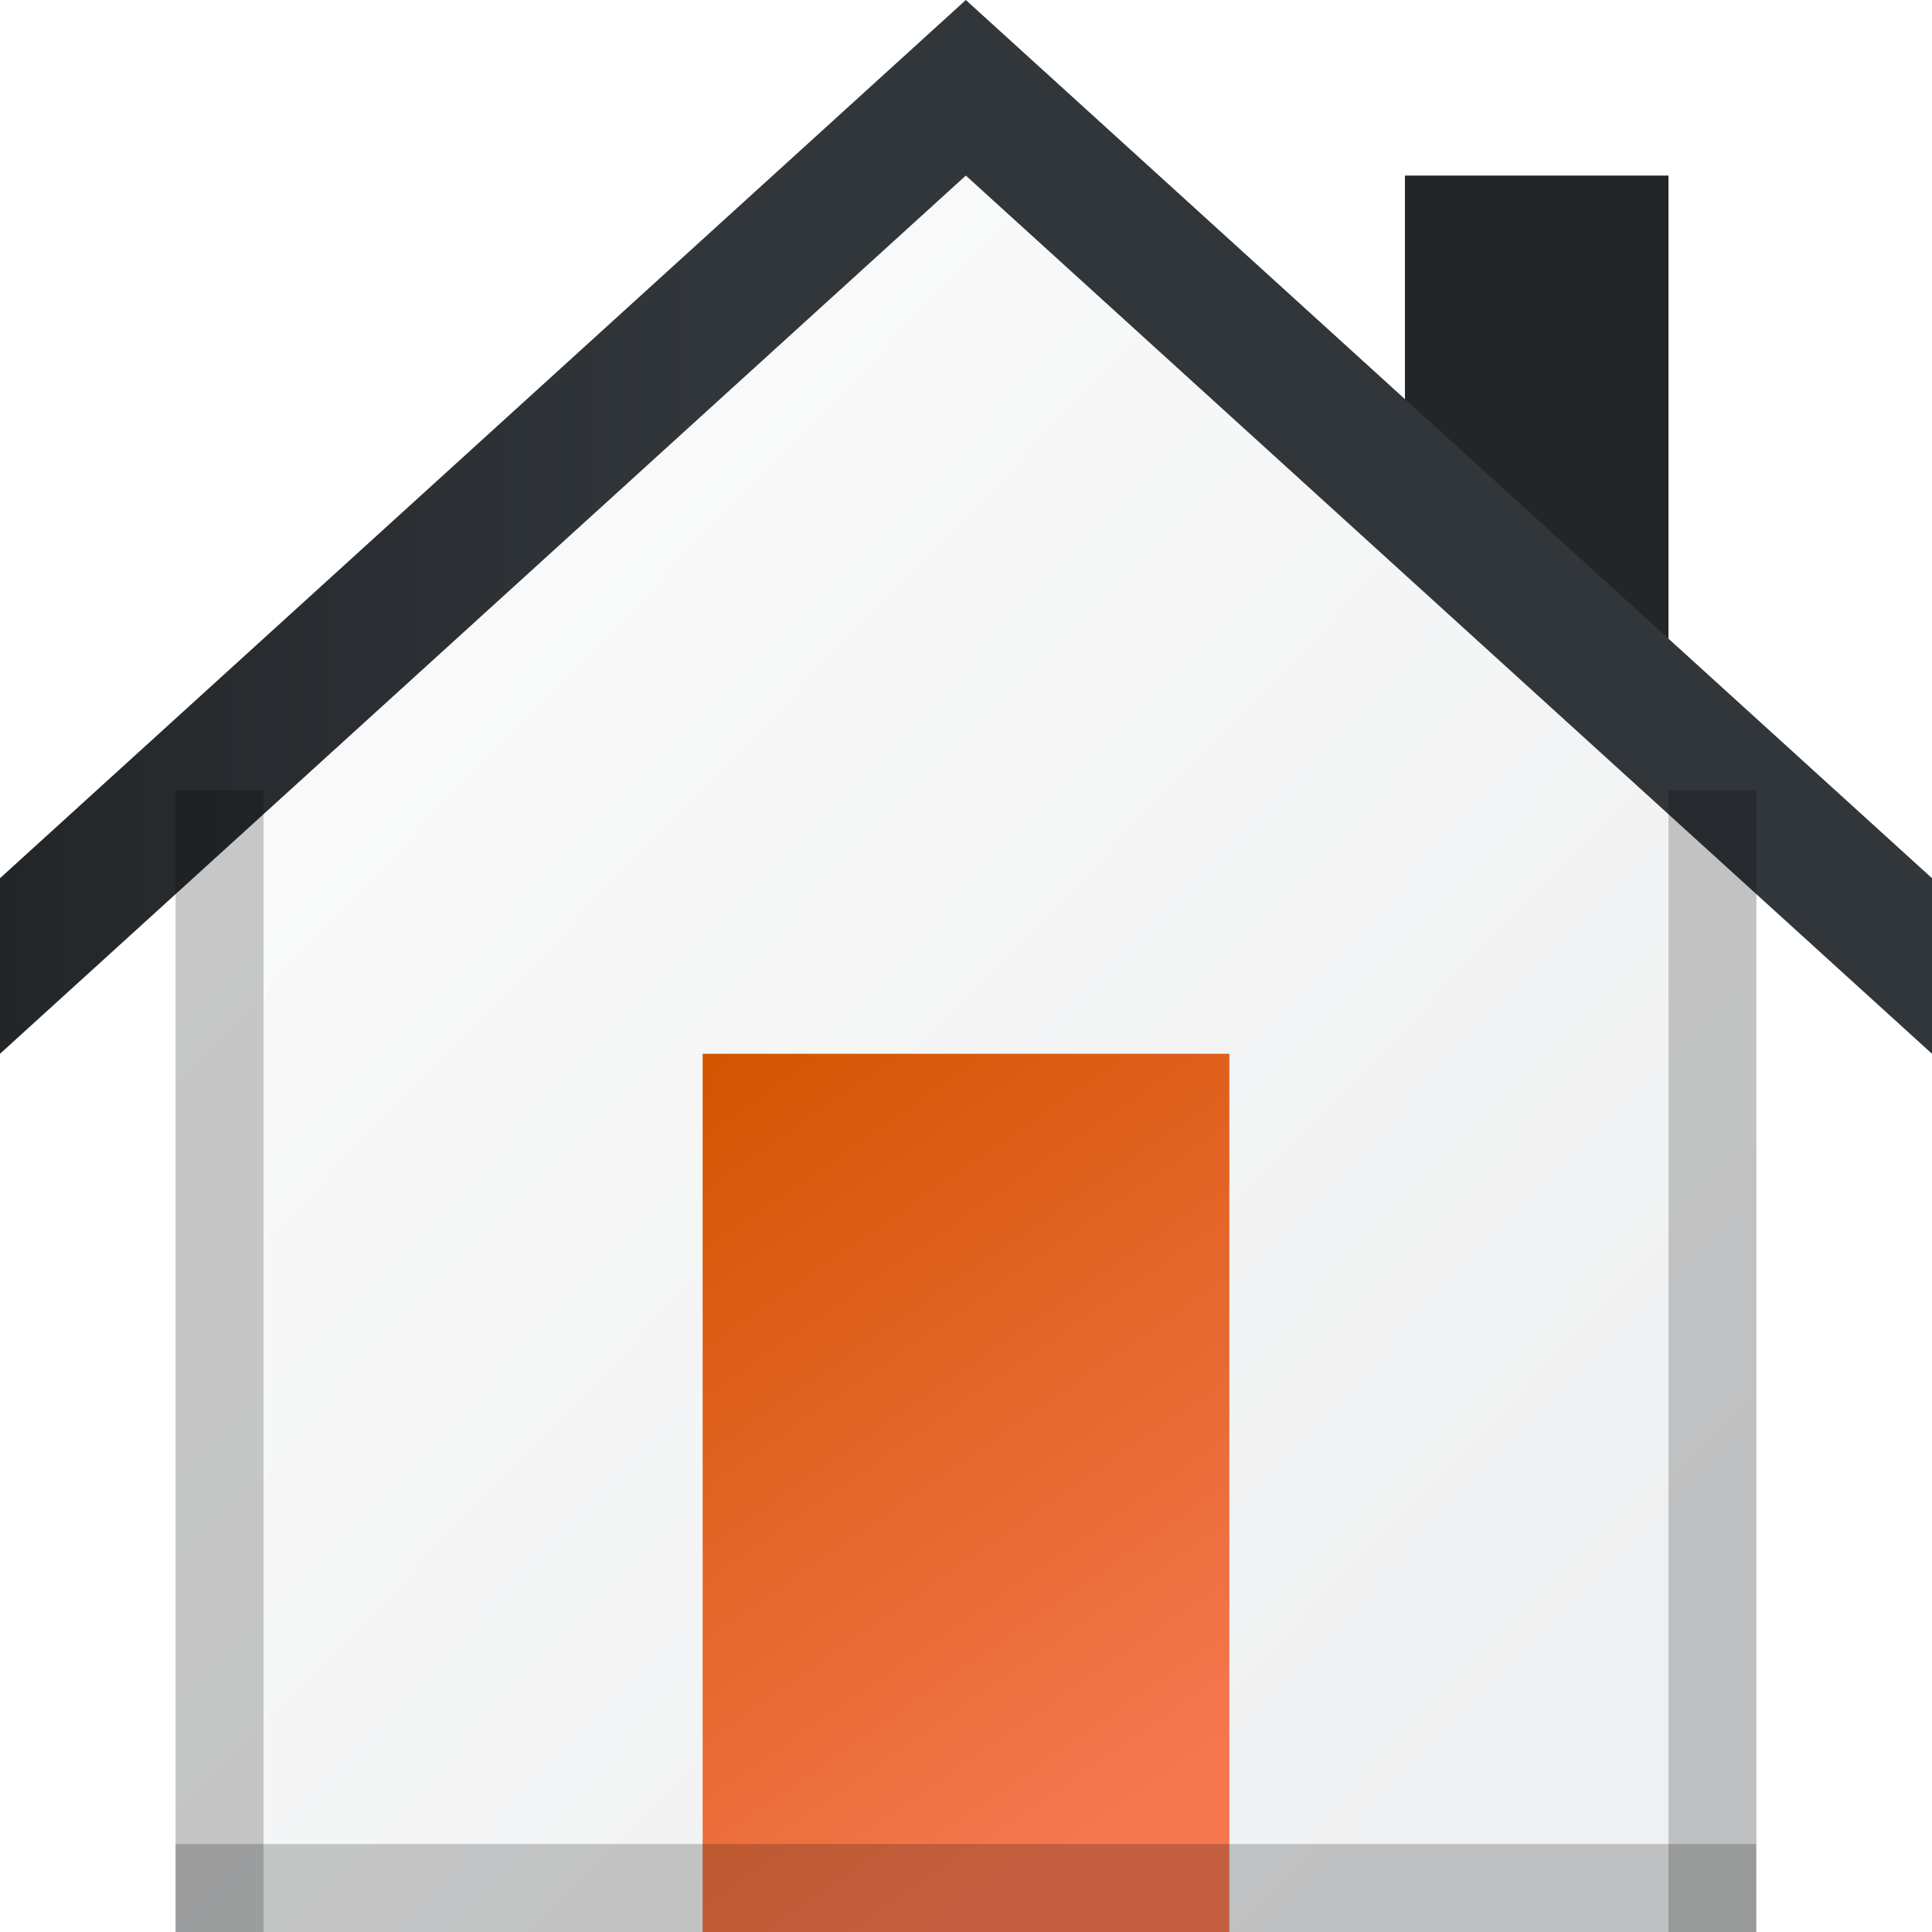
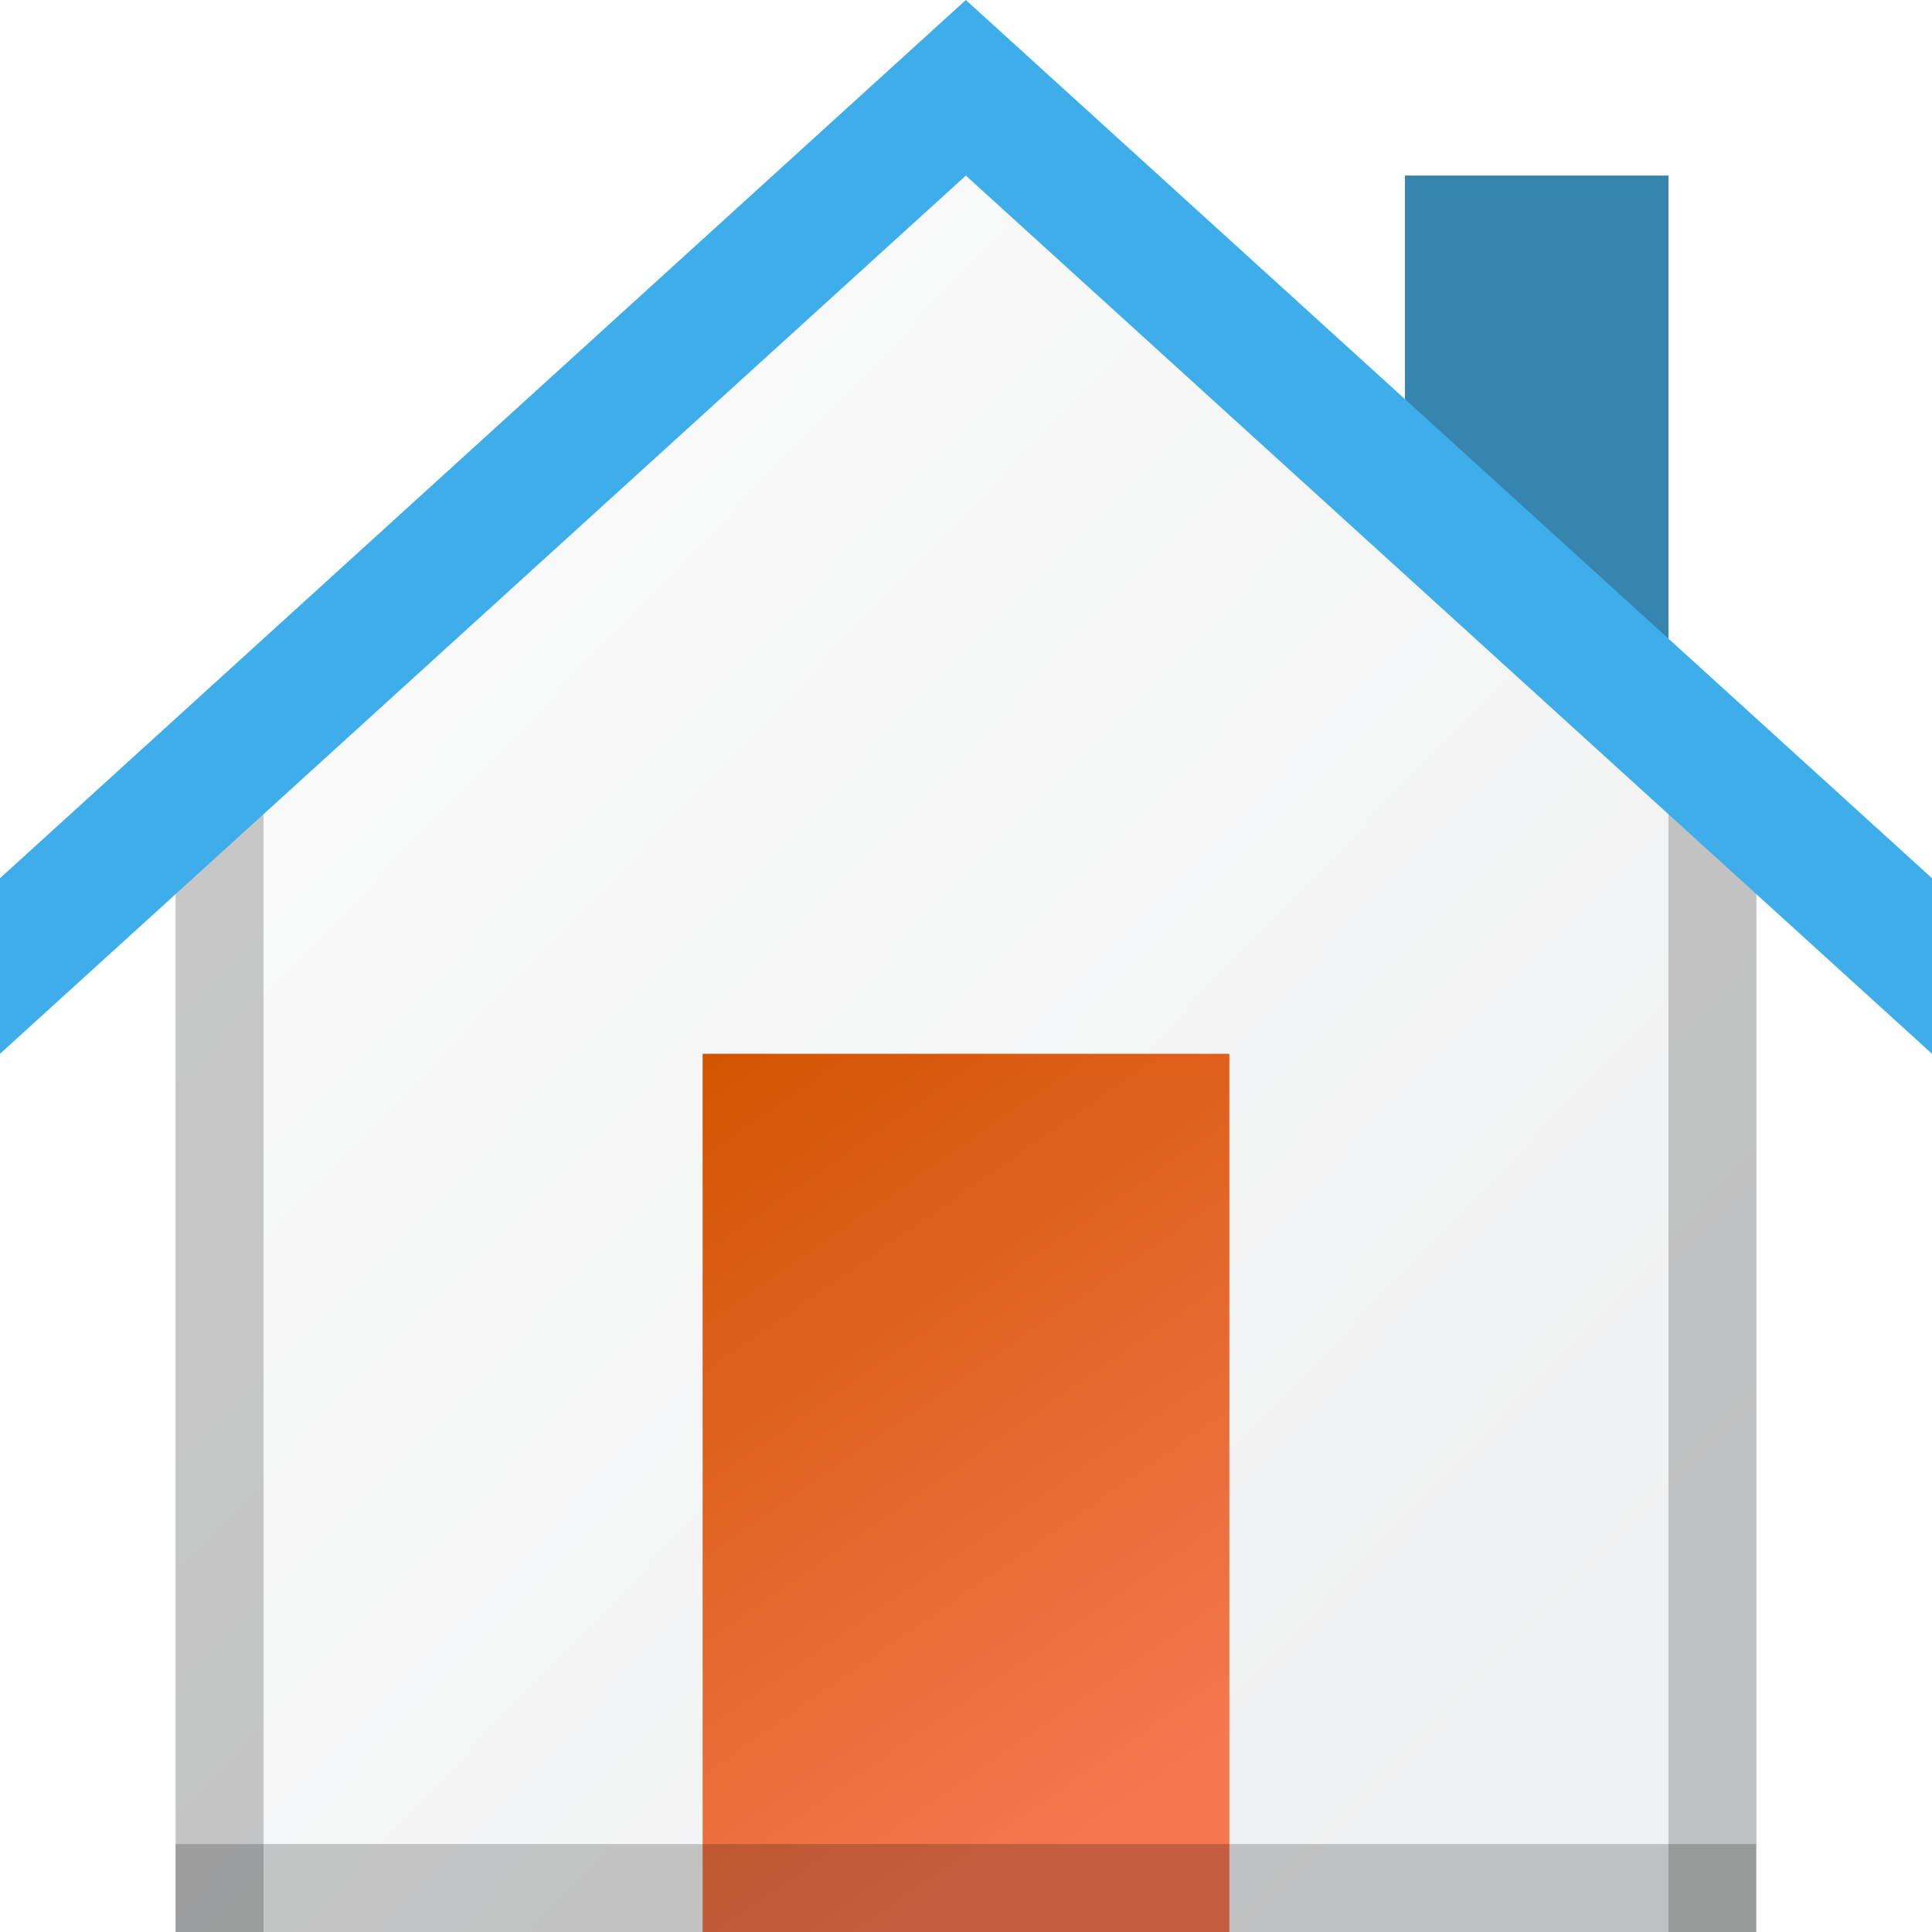
<svg xmlns="http://www.w3.org/2000/svg" xmlns:xlink="http://www.w3.org/1999/xlink" width="22" height="22" viewBox="0 0 5.821 5.821" version="1.1" id="svg5">
  <defs id="defs2">
+     <style type="text/css" id="current-color-scheme">
+       .ColorScheme-Text {
+         color:#31363b;
+       }
+       .ColorScheme-Highlight {
+         color:#3daee9;
+       }
+     </style>
    <linearGradient id="linearGradient3539">
      <stop style="stop-color:#d35400;stop-opacity:1;" offset="0" id="stop3535" />
      <stop style="stop-color:#f47750;stop-opacity:1" offset="1" id="stop3537" />
    </linearGradient>
    <linearGradient id="linearGradient1530">
      <stop style="stop-color:#fcfcfc;stop-opacity:1;" offset="0" id="stop1526" />
      <stop style="stop-color:#eff0f1;stop-opacity:1" offset="1" id="stop1528" />
    </linearGradient>
-     <linearGradient id="linearGradient984">
-       <stop style="stop-color:#232629;stop-opacity:1;" offset="0" id="stop980" />
-       <stop style="stop-color:#31363b;stop-opacity:1" offset="1" id="stop982" />
-     </linearGradient>
-     <linearGradient xlink:href="#linearGradient984" id="linearGradient986" x1="0.237" y1="1.233" x2="2.075" y2="1.233" gradientUnits="userSpaceOnUse" gradientTransform="matrix(1.151141,0,0,1.5313,-0.2723235,-0.8301009)" />
    <linearGradient xlink:href="#linearGradient1530" id="linearGradient1532" x1="2.153" y1="1.927" x2="3.617" y2="3.37" gradientUnits="userSpaceOnUse" gradientTransform="matrix(2.927213,0,0,2.970196,-6.063424,-4.684567)" />
    <linearGradient xlink:href="#linearGradient3539" id="linearGradient3541" x1="1.587" y1="2.381" x2="2.646" y2="3.836" gradientUnits="userSpaceOnUse" gradientTransform="matrix(1.5,0,0,1.428571,-0.2645832,-0.2267857)" />
  </defs>
-   <rect style="fill:#232629;fill-opacity:1;stroke-width:0.252" id="rect1090" width="0.794" height="1.587" x="4.233" y="0.529" />
+   <rect style="opacity:1;fill:currentColor;fill-opacity:1;stroke-width:0.132;stroke-linejoin:round" class="ColorScheme-Highlight" id="rect987" width="0.794" height="1.588" x="4.233" y="0.529" />
+   <rect style="fill:#232629;fill-opacity:1;stroke-width:0.252;opacity:0.3" id="rect1090" width="0.794" height="1.587" x="4.233" y="0.529" />
  <path id="rect1370" style="fill:url(#linearGradient1532);stroke-width:0.78" d="M 0.529,2.381 2.91,0.132 5.292,2.381 V 5.821 H 0.529 Z" />
-   <path id="rect846" style="fill:url(#linearGradient986);stroke-width:0.351" d="M 0,2.646 2.91,0 5.821,2.646 V 3.175 L 2.91,0.529 0,3.175 Z" />
  <rect style="opacity:0.2;fill:#000000;fill-opacity:1;stroke-width:0.346" id="rect2414" width="0.265" height="3.44" x="0.529" y="2.381" />
  <rect style="opacity:0.2;fill:#000000;fill-opacity:1;stroke-width:0.346" id="rect2966" width="0.265" height="3.44" x="5.027" y="2.381" />
  <rect style="fill:url(#linearGradient3541);fill-opacity:1;stroke-width:0.386" id="rect3207" width="1.587" height="2.646" x="2.117" y="3.175" />
  <rect style="opacity:0.2;fill:#000000;fill-opacity:1;stroke-width:0.738" id="rect2725" width="4.762" height="0.265" x="0.529" y="5.556" />
+   <path id="rect846" class="ColorScheme-Highlight" style="fill:currentColor;stroke-width:0.351;fill-opacity:1" d="M 0,2.646 2.91,0 5.821,2.646 V 3.175 L 2.91,0.529 0,3.175 Z" />
</svg>
